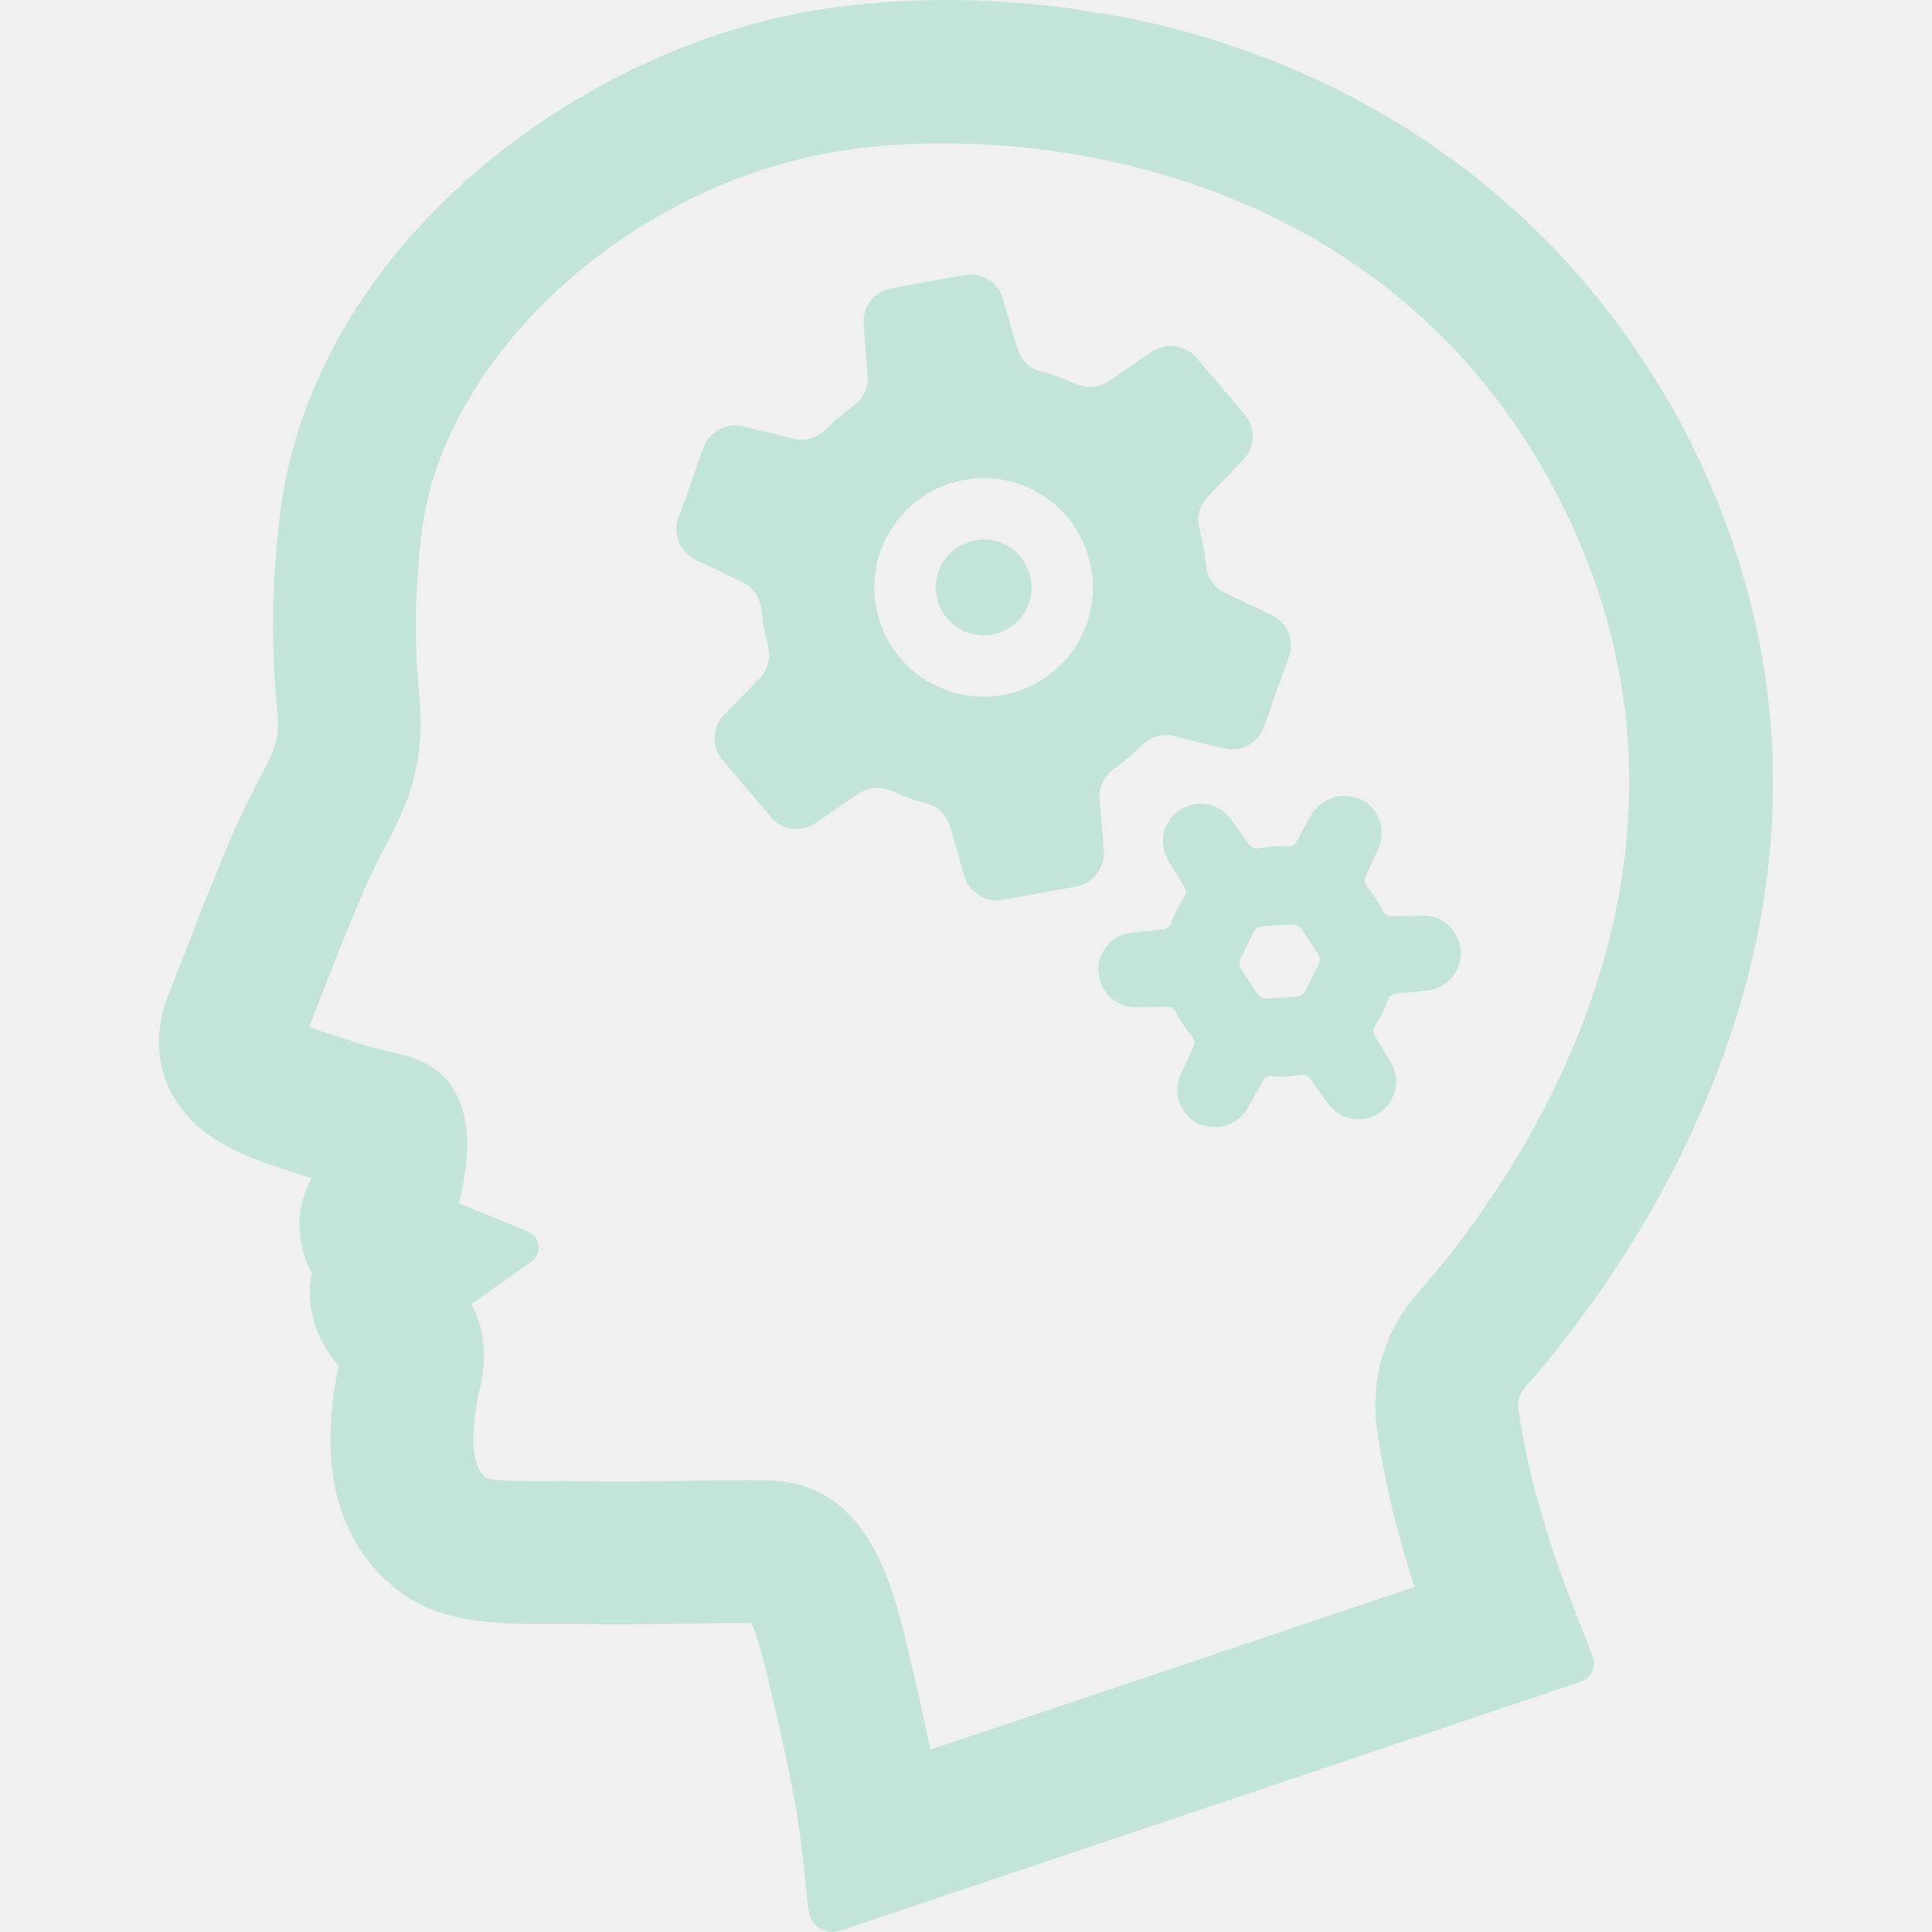
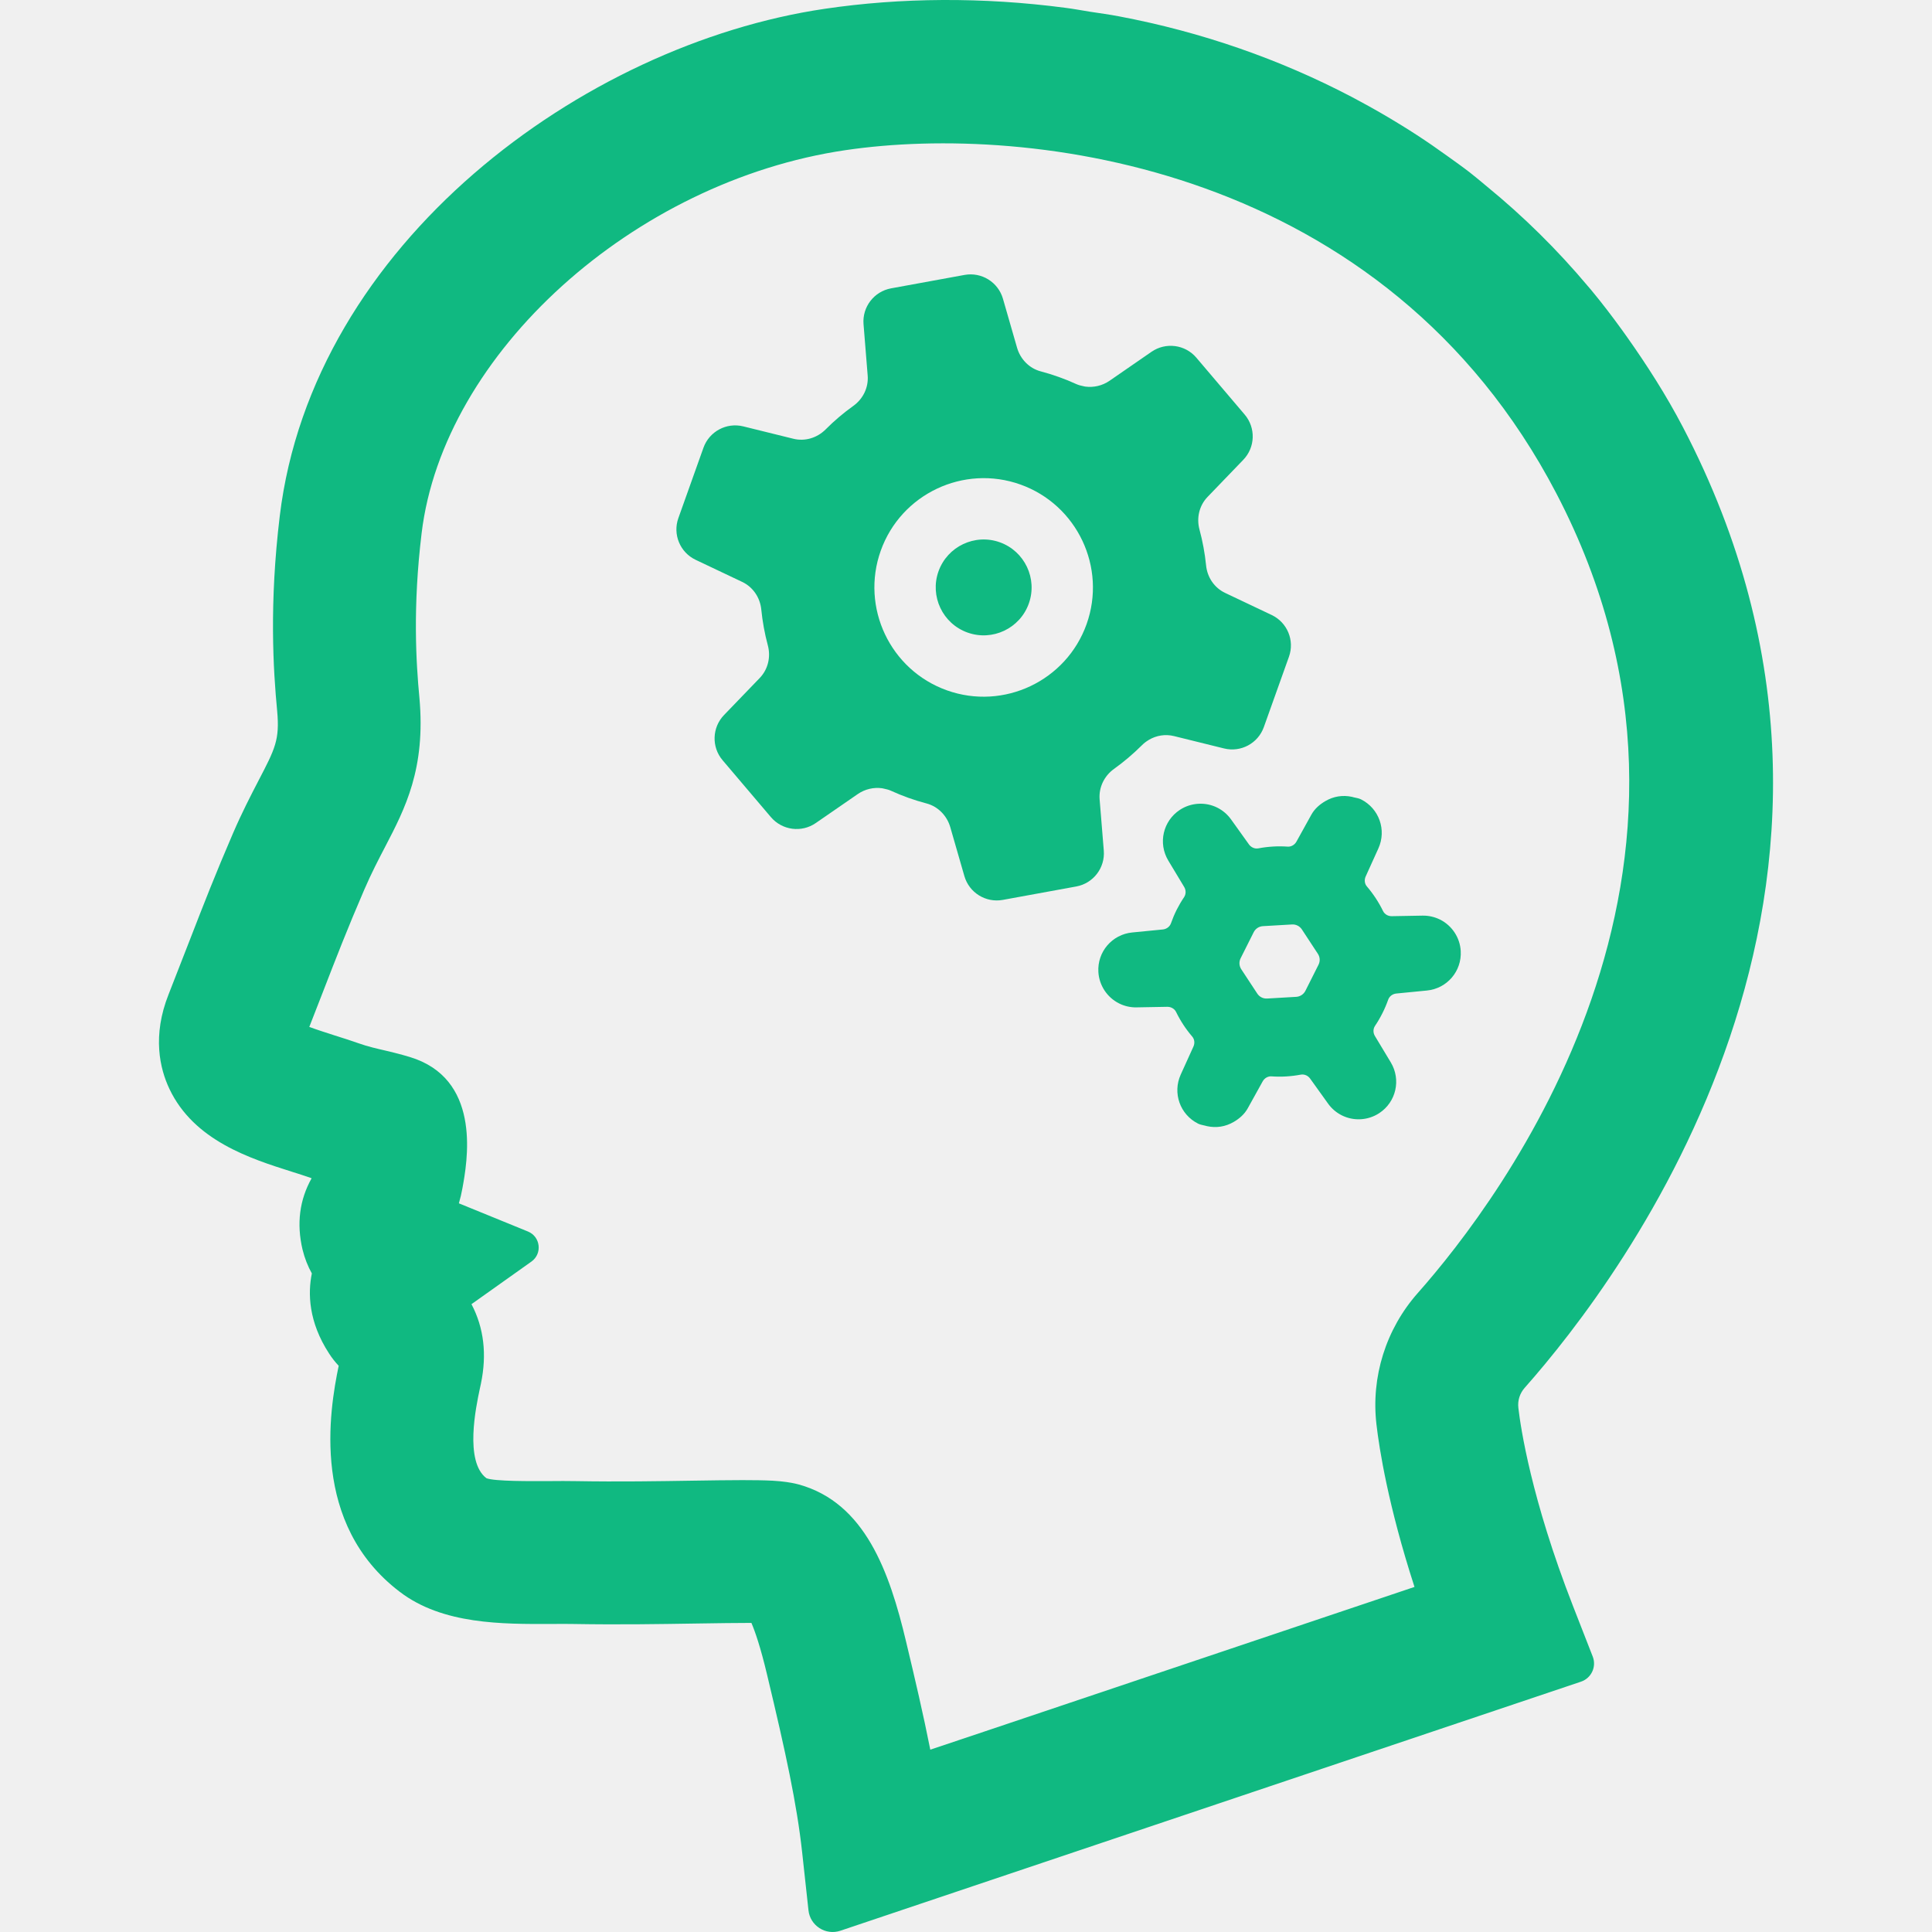
<svg xmlns="http://www.w3.org/2000/svg" width="56" height="56" viewBox="0 0 56 56" fill="none">
  <g clip-path="url(#clip0_175_386)">
-     <path d="M28.979 15.718C28.258 15.46 27.461 15.838 27.203 16.56C26.946 17.281 27.323 18.078 28.045 18.335C28.767 18.593 29.563 18.216 29.821 17.494C30.078 16.772 29.701 15.976 28.979 15.718Z" fill="#10B981" fill-opacity="0.2" />
-     <path d="M31.873 23.168C31.846 22.821 32.007 22.491 32.289 22.288C32.575 22.083 32.845 21.854 33.096 21.604C33.156 21.543 33.223 21.492 33.294 21.45C33.296 21.448 33.298 21.447 33.3 21.445C33.518 21.317 33.778 21.273 34.03 21.336L35.479 21.694C35.966 21.815 36.465 21.547 36.633 21.075L37.361 19.036C37.53 18.564 37.313 18.041 36.86 17.826L35.511 17.186C35.198 17.038 34.993 16.733 34.959 16.387C34.923 16.034 34.859 15.686 34.767 15.347C34.677 15.011 34.761 14.653 35.002 14.403L36.038 13.327C36.386 12.966 36.403 12.4 36.078 12.017L34.677 10.368C34.353 9.986 33.791 9.912 33.378 10.196L32.162 11.036C31.953 11.18 31.699 11.239 31.454 11.205C31.437 11.203 31.42 11.198 31.403 11.194C31.332 11.18 31.262 11.162 31.195 11.132C31.031 11.057 30.863 10.988 30.69 10.927C30.517 10.865 30.343 10.811 30.169 10.765C29.834 10.678 29.576 10.411 29.48 10.079L29.071 8.659C28.932 8.177 28.45 7.879 27.957 7.969L25.828 8.358C25.335 8.448 24.99 8.897 25.03 9.397L25.15 10.886C25.178 11.232 25.017 11.562 24.734 11.765C24.448 11.97 24.178 12.198 23.928 12.45C23.682 12.695 23.33 12.801 22.994 12.717L21.545 12.359C21.058 12.238 20.559 12.506 20.39 12.978L19.663 15.017C19.494 15.489 19.711 16.012 20.164 16.227L21.513 16.867C21.826 17.016 22.031 17.32 22.066 17.666C22.101 18.018 22.165 18.367 22.256 18.706C22.346 19.042 22.263 19.4 22.022 19.651L20.986 20.726C20.638 21.088 20.62 21.654 20.945 22.036L22.346 23.686C22.672 24.067 23.233 24.142 23.646 23.856L24.862 23.017C25.07 22.873 25.324 22.814 25.569 22.848C25.587 22.851 25.605 22.856 25.623 22.86C25.693 22.874 25.763 22.891 25.829 22.922C25.993 22.997 26.161 23.065 26.334 23.127C26.507 23.189 26.681 23.242 26.855 23.288C27.189 23.376 27.448 23.643 27.544 23.975L27.953 25.394C28.092 25.876 28.573 26.174 29.067 26.084L31.196 25.695C31.689 25.605 32.034 25.156 31.994 24.656L31.873 23.168ZM31.495 18.092C30.908 19.737 29.092 20.597 27.447 20.01C25.802 19.423 24.942 17.607 25.529 15.962C26.116 14.317 27.932 13.456 29.577 14.044C31.221 14.631 32.082 16.447 31.495 18.092Z" fill="#10B981" fill-opacity="0.2" />
-     <path d="M40.313 30.794L39.853 30.03C39.796 29.937 39.798 29.821 39.856 29.735C39.935 29.618 40.007 29.494 40.07 29.368C40.134 29.242 40.19 29.11 40.237 28.977C40.271 28.879 40.363 28.809 40.472 28.798L41.359 28.711C41.943 28.654 42.374 28.151 42.34 27.565C42.318 27.178 42.088 26.829 41.742 26.655C41.585 26.577 41.41 26.537 41.233 26.54L40.342 26.556C40.295 26.557 40.248 26.546 40.207 26.526C40.154 26.499 40.112 26.457 40.087 26.405C39.962 26.149 39.805 25.91 39.62 25.694C39.553 25.617 39.54 25.503 39.585 25.404L39.953 24.592C40.195 24.058 39.974 23.433 39.45 23.17C39.381 23.135 39.308 23.129 39.235 23.11C39.221 23.106 39.207 23.101 39.193 23.098C38.922 23.038 38.652 23.082 38.419 23.219C38.418 23.219 38.418 23.219 38.417 23.22C38.255 23.315 38.108 23.438 38.01 23.615L37.578 24.395C37.525 24.49 37.425 24.547 37.324 24.54C37.04 24.52 36.754 24.537 36.474 24.59C36.417 24.601 36.359 24.592 36.306 24.565C36.265 24.544 36.229 24.514 36.202 24.476L35.682 23.75C35.58 23.608 35.443 23.49 35.286 23.411C34.94 23.237 34.523 23.262 34.199 23.474C33.709 23.797 33.562 24.442 33.864 24.945L34.324 25.709C34.38 25.803 34.379 25.919 34.321 26.005C34.242 26.122 34.17 26.245 34.106 26.371C34.043 26.497 33.988 26.629 33.941 26.762C33.906 26.86 33.814 26.93 33.705 26.941L32.818 27.028C32.234 27.085 31.803 27.589 31.837 28.174C31.86 28.561 32.089 28.91 32.436 29.084C32.592 29.163 32.768 29.203 32.944 29.199L33.835 29.183C33.882 29.183 33.929 29.193 33.97 29.214C34.023 29.24 34.065 29.282 34.09 29.334C34.215 29.59 34.372 29.83 34.557 30.045C34.624 30.123 34.637 30.237 34.592 30.336L34.224 31.147C33.982 31.682 34.203 32.306 34.727 32.569C34.795 32.604 34.869 32.61 34.94 32.63C34.955 32.633 34.97 32.639 34.985 32.642C35.255 32.702 35.524 32.657 35.757 32.521C35.758 32.521 35.759 32.52 35.76 32.52C35.922 32.424 36.069 32.301 36.167 32.124L36.599 31.345C36.652 31.249 36.752 31.192 36.853 31.199C37.136 31.219 37.423 31.202 37.703 31.149C37.76 31.139 37.818 31.147 37.871 31.174C37.912 31.195 37.948 31.226 37.975 31.264L38.495 31.989C38.597 32.132 38.734 32.249 38.891 32.328C39.237 32.502 39.654 32.478 39.978 32.265C40.468 31.943 40.615 31.297 40.313 30.794ZM38.218 27.963L37.838 28.719C37.786 28.821 37.685 28.887 37.572 28.894L36.727 28.943C36.614 28.95 36.505 28.895 36.443 28.8L35.978 28.093C35.916 27.998 35.909 27.877 35.96 27.776L36.34 27.019C36.391 26.918 36.492 26.852 36.605 26.845L37.45 26.796C37.564 26.789 37.672 26.844 37.735 26.939L38.199 27.646C38.262 27.741 38.269 27.862 38.218 27.963Z" fill="#10B981" fill-opacity="0.2" />
-     <path d="M45.588 46.536C44.384 43.45 44.076 41.375 44.011 40.812C43.985 40.596 44.051 40.388 44.195 40.225C47.017 37.04 55.688 25.622 48.785 12.39C48.291 11.444 47.733 10.577 47.147 9.749C47.102 9.687 47.059 9.624 47.014 9.563C46.726 9.165 46.431 8.779 46.123 8.408C46.094 8.373 46.063 8.339 46.034 8.304C45.13 7.227 44.15 6.265 43.106 5.411C42.938 5.272 42.773 5.13 42.601 4.997C42.392 4.835 42.178 4.684 41.965 4.531C41.666 4.315 41.363 4.105 41.053 3.904C40.912 3.812 40.769 3.722 40.626 3.634C40.204 3.373 39.774 3.126 39.334 2.892C39.282 2.864 39.232 2.836 39.18 2.809C37.104 1.722 34.841 0.928 32.436 0.474C32.156 0.419 31.876 0.384 31.596 0.34C31.356 0.302 31.119 0.256 30.877 0.226C28.484 -0.089 26.114 -0.071 23.906 0.255C16.888 1.289 9.06 7.07 8.109 14.958C7.802 17.503 7.919 19.407 8.034 20.61C8.109 21.445 7.978 21.696 7.49 22.632C7.266 23.064 7.014 23.55 6.752 24.157C6.24 25.345 5.92 26.168 5.502 27.245C5.324 27.706 5.126 28.214 4.889 28.816C4.406 30.027 4.634 30.979 4.911 31.563C5.622 33.064 7.26 33.583 8.456 33.962C8.648 34.023 8.836 34.082 8.995 34.138C9.007 34.143 9.019 34.147 9.032 34.153C8.682 34.778 8.593 35.467 8.768 36.215C8.832 36.476 8.925 36.707 9.039 36.911C8.923 37.479 8.937 38.31 9.539 39.233C9.627 39.371 9.722 39.487 9.817 39.588C9.545 40.901 9 44.17 11.585 46.138C12.833 47.093 14.573 47.074 15.967 47.072C16.192 47.069 16.411 47.068 16.617 47.072C17.933 47.095 19.142 47.075 20.153 47.059C20.789 47.049 21.36 47.041 21.78 47.041C21.885 47.286 22.044 47.74 22.236 48.55C22.777 50.809 23.098 52.296 23.25 53.684L23.434 55.371C23.482 55.819 23.933 56.106 24.359 55.963L45.826 48.744C46.126 48.643 46.282 48.311 46.166 48.016L45.588 46.536ZM26.965 50.715C26.764 49.699 26.519 48.653 26.265 47.591C25.778 45.536 25.064 43.56 23.159 43.03L23.047 43.002C22.918 42.974 22.703 42.936 22.398 42.919C22.141 42.906 21.849 42.902 21.519 42.902C21.103 42.902 20.626 42.91 20.085 42.918C19.113 42.933 17.951 42.953 16.689 42.931C16.452 42.926 16.201 42.928 15.939 42.93C15.38 42.932 14.336 42.941 14.098 42.846C13.46 42.36 13.797 40.778 13.907 40.258L13.94 40.105C14.116 39.257 14.027 38.489 13.666 37.802L15.403 36.568C15.726 36.339 15.668 35.845 15.303 35.696L13.301 34.879C13.344 34.733 13.378 34.587 13.404 34.44C13.54 33.691 13.955 31.412 12.056 30.698C11.834 30.616 11.528 30.536 11.181 30.454C10.94 30.398 10.664 30.337 10.388 30.238C10.172 30.162 9.942 30.088 9.705 30.014C9.497 29.947 9.213 29.857 8.965 29.766C9.111 29.392 9.242 29.056 9.364 28.742C9.762 27.715 10.066 26.93 10.554 25.798C10.769 25.299 10.979 24.9 11.164 24.544C11.743 23.432 12.342 22.281 12.157 20.227C12.06 19.207 11.961 17.601 12.221 15.454C12.85 10.237 18.362 5.256 24.509 4.352C29.824 3.568 40.145 4.783 45.114 14.306C50.793 25.192 43.474 34.793 41.096 37.478C40.172 38.521 39.735 39.912 39.898 41.293C39.978 41.987 40.235 43.639 41 45.998L28.553 50.183L26.965 50.715Z" fill="#10B981" fill-opacity="0.2" />
+     <path d="M28.979 15.718C28.258 15.46 27.461 15.838 27.203 16.56C26.946 17.281 27.323 18.078 28.045 18.335C28.767 18.593 29.563 18.216 29.821 17.494C30.078 16.772 29.701 15.976 28.979 15.718Z" fill="#10B981" />
+     <path d="M31.873 23.168C31.846 22.821 32.007 22.491 32.289 22.288C32.575 22.083 32.845 21.854 33.096 21.604C33.156 21.543 33.223 21.492 33.294 21.45C33.296 21.448 33.298 21.447 33.3 21.445C33.518 21.317 33.778 21.273 34.03 21.336L35.479 21.694C35.966 21.815 36.465 21.547 36.633 21.075L37.361 19.036C37.53 18.564 37.313 18.041 36.86 17.826L35.511 17.186C35.198 17.038 34.993 16.733 34.959 16.387C34.923 16.034 34.859 15.686 34.767 15.347C34.677 15.011 34.761 14.653 35.002 14.403L36.038 13.327C36.386 12.966 36.403 12.4 36.078 12.017L34.677 10.368C34.353 9.986 33.791 9.912 33.378 10.196L32.162 11.036C31.953 11.18 31.699 11.239 31.454 11.205C31.437 11.203 31.42 11.198 31.403 11.194C31.332 11.18 31.262 11.162 31.195 11.132C31.031 11.057 30.863 10.988 30.69 10.927C30.517 10.865 30.343 10.811 30.169 10.765C29.834 10.678 29.576 10.411 29.48 10.079L29.071 8.659C28.932 8.177 28.45 7.879 27.957 7.969L25.828 8.358C25.335 8.448 24.99 8.897 25.03 9.397L25.15 10.886C25.178 11.232 25.017 11.562 24.734 11.765C24.448 11.97 24.178 12.198 23.928 12.45C23.682 12.695 23.33 12.801 22.994 12.717L21.545 12.359C21.058 12.238 20.559 12.506 20.39 12.978L19.663 15.017C19.494 15.489 19.711 16.012 20.164 16.227L21.513 16.867C21.826 17.016 22.031 17.32 22.066 17.666C22.101 18.018 22.165 18.367 22.256 18.706C22.346 19.042 22.263 19.4 22.022 19.651L20.986 20.726C20.638 21.088 20.62 21.654 20.945 22.036L22.346 23.686C22.672 24.067 23.233 24.142 23.646 23.856L24.862 23.017C25.07 22.873 25.324 22.814 25.569 22.848C25.587 22.851 25.605 22.856 25.623 22.86C25.693 22.874 25.763 22.891 25.829 22.922C25.993 22.997 26.161 23.065 26.334 23.127C26.507 23.189 26.681 23.242 26.855 23.288C27.189 23.376 27.448 23.643 27.544 23.975L27.953 25.394C28.092 25.876 28.573 26.174 29.067 26.084L31.196 25.695C31.689 25.605 32.034 25.156 31.994 24.656L31.873 23.168ZM31.495 18.092C30.908 19.737 29.092 20.597 27.447 20.01C25.802 19.423 24.942 17.607 25.529 15.962C26.116 14.317 27.932 13.456 29.577 14.044C31.221 14.631 32.082 16.447 31.495 18.092Z" fill="#10B981" />
+     <path d="M40.313 30.794L39.853 30.03C39.796 29.937 39.798 29.821 39.856 29.735C39.935 29.618 40.007 29.494 40.07 29.368C40.134 29.242 40.19 29.11 40.237 28.977C40.271 28.879 40.363 28.809 40.472 28.798L41.359 28.711C41.943 28.654 42.374 28.151 42.34 27.565C42.318 27.178 42.088 26.829 41.742 26.655C41.585 26.577 41.41 26.537 41.233 26.54L40.342 26.556C40.295 26.557 40.248 26.546 40.207 26.526C40.154 26.499 40.112 26.457 40.087 26.405C39.962 26.149 39.805 25.91 39.62 25.694C39.553 25.617 39.54 25.503 39.585 25.404L39.953 24.592C40.195 24.058 39.974 23.433 39.45 23.17C39.381 23.135 39.308 23.129 39.235 23.11C39.221 23.106 39.207 23.101 39.193 23.098C38.922 23.038 38.652 23.082 38.419 23.219C38.418 23.219 38.418 23.219 38.417 23.22C38.255 23.315 38.108 23.438 38.01 23.615L37.578 24.395C37.525 24.49 37.425 24.547 37.324 24.54C37.04 24.52 36.754 24.537 36.474 24.59C36.417 24.601 36.359 24.592 36.306 24.565C36.265 24.544 36.229 24.514 36.202 24.476L35.682 23.75C35.58 23.608 35.443 23.49 35.286 23.411C34.94 23.237 34.523 23.262 34.199 23.474C33.709 23.797 33.562 24.442 33.864 24.945L34.324 25.709C34.38 25.803 34.379 25.919 34.321 26.005C34.242 26.122 34.17 26.245 34.106 26.371C34.043 26.497 33.988 26.629 33.941 26.762C33.906 26.86 33.814 26.93 33.705 26.941L32.818 27.028C32.234 27.085 31.803 27.589 31.837 28.174C31.86 28.561 32.089 28.91 32.436 29.084C32.592 29.163 32.768 29.203 32.944 29.199L33.835 29.183C33.882 29.183 33.929 29.193 33.97 29.214C34.023 29.24 34.065 29.282 34.09 29.334C34.215 29.59 34.372 29.83 34.557 30.045C34.624 30.123 34.637 30.237 34.592 30.336L34.224 31.147C33.982 31.682 34.203 32.306 34.727 32.569C34.795 32.604 34.869 32.61 34.94 32.63C34.955 32.633 34.97 32.639 34.985 32.642C35.255 32.702 35.524 32.657 35.757 32.521C35.758 32.521 35.759 32.52 35.76 32.52C35.922 32.424 36.069 32.301 36.167 32.124L36.599 31.345C36.652 31.249 36.752 31.192 36.853 31.199C37.136 31.219 37.423 31.202 37.703 31.149C37.76 31.139 37.818 31.147 37.871 31.174C37.912 31.195 37.948 31.226 37.975 31.264L38.495 31.989C38.597 32.132 38.734 32.249 38.891 32.328C39.237 32.502 39.654 32.478 39.978 32.265C40.468 31.943 40.615 31.297 40.313 30.794ZM38.218 27.963L37.838 28.719C37.786 28.821 37.685 28.887 37.572 28.894L36.727 28.943C36.614 28.95 36.505 28.895 36.443 28.8L35.978 28.093C35.916 27.998 35.909 27.877 35.96 27.776L36.34 27.019C36.391 26.918 36.492 26.852 36.605 26.845L37.45 26.796C37.564 26.789 37.672 26.844 37.735 26.939L38.199 27.646C38.262 27.741 38.269 27.862 38.218 27.963Z" fill="#10B981" />
+     <path d="M45.588 46.536C44.384 43.45 44.076 41.375 44.011 40.812C43.985 40.596 44.051 40.388 44.195 40.225C47.017 37.04 55.688 25.622 48.785 12.39C48.291 11.444 47.733 10.577 47.147 9.749C47.102 9.687 47.059 9.624 47.014 9.563C46.726 9.165 46.431 8.779 46.123 8.408C46.094 8.373 46.063 8.339 46.034 8.304C45.13 7.227 44.15 6.265 43.106 5.411C42.938 5.272 42.773 5.13 42.601 4.997C42.392 4.835 42.178 4.684 41.965 4.531C41.666 4.315 41.363 4.105 41.053 3.904C40.912 3.812 40.769 3.722 40.626 3.634C40.204 3.373 39.774 3.126 39.334 2.892C39.282 2.864 39.232 2.836 39.18 2.809C37.104 1.722 34.841 0.928 32.436 0.474C32.156 0.419 31.876 0.384 31.596 0.34C31.356 0.302 31.119 0.256 30.877 0.226C28.484 -0.089 26.114 -0.071 23.906 0.255C16.888 1.289 9.06 7.07 8.109 14.958C7.802 17.503 7.919 19.407 8.034 20.61C8.109 21.445 7.978 21.696 7.49 22.632C7.266 23.064 7.014 23.55 6.752 24.157C6.24 25.345 5.92 26.168 5.502 27.245C5.324 27.706 5.126 28.214 4.889 28.816C4.406 30.027 4.634 30.979 4.911 31.563C5.622 33.064 7.26 33.583 8.456 33.962C8.648 34.023 8.836 34.082 8.995 34.138C9.007 34.143 9.019 34.147 9.032 34.153C8.682 34.778 8.593 35.467 8.768 36.215C8.832 36.476 8.925 36.707 9.039 36.911C8.923 37.479 8.937 38.31 9.539 39.233C9.627 39.371 9.722 39.487 9.817 39.588C9.545 40.901 9 44.17 11.585 46.138C12.833 47.093 14.573 47.074 15.967 47.072C16.192 47.069 16.411 47.068 16.617 47.072C17.933 47.095 19.142 47.075 20.153 47.059C20.789 47.049 21.36 47.041 21.78 47.041C21.885 47.286 22.044 47.74 22.236 48.55C22.777 50.809 23.098 52.296 23.25 53.684L23.434 55.371C23.482 55.819 23.933 56.106 24.359 55.963L45.826 48.744C46.126 48.643 46.282 48.311 46.166 48.016L45.588 46.536ZM26.965 50.715C26.764 49.699 26.519 48.653 26.265 47.591C25.778 45.536 25.064 43.56 23.159 43.03L23.047 43.002C22.918 42.974 22.703 42.936 22.398 42.919C22.141 42.906 21.849 42.902 21.519 42.902C21.103 42.902 20.626 42.91 20.085 42.918C19.113 42.933 17.951 42.953 16.689 42.931C16.452 42.926 16.201 42.928 15.939 42.93C15.38 42.932 14.336 42.941 14.098 42.846C13.46 42.36 13.797 40.778 13.907 40.258L13.94 40.105C14.116 39.257 14.027 38.489 13.666 37.802L15.403 36.568C15.726 36.339 15.668 35.845 15.303 35.696L13.301 34.879C13.344 34.733 13.378 34.587 13.404 34.44C13.54 33.691 13.955 31.412 12.056 30.698C11.834 30.616 11.528 30.536 11.181 30.454C10.94 30.398 10.664 30.337 10.388 30.238C10.172 30.162 9.942 30.088 9.705 30.014C9.497 29.947 9.213 29.857 8.965 29.766C9.111 29.392 9.242 29.056 9.364 28.742C9.762 27.715 10.066 26.93 10.554 25.798C10.769 25.299 10.979 24.9 11.164 24.544C11.743 23.432 12.342 22.281 12.157 20.227C12.06 19.207 11.961 17.601 12.221 15.454C12.85 10.237 18.362 5.256 24.509 4.352C29.824 3.568 40.145 4.783 45.114 14.306C50.793 25.192 43.474 34.793 41.096 37.478C40.172 38.521 39.735 39.912 39.898 41.293C39.978 41.987 40.235 43.639 41 45.998L28.553 50.183L26.965 50.715Z" fill="#10B981" />
  </g>
  <defs>
    <clipPath id="clip0_175_386">
      <rect width="56" height="56" fill="white" />
    </clipPath>
  </defs>
</svg>
